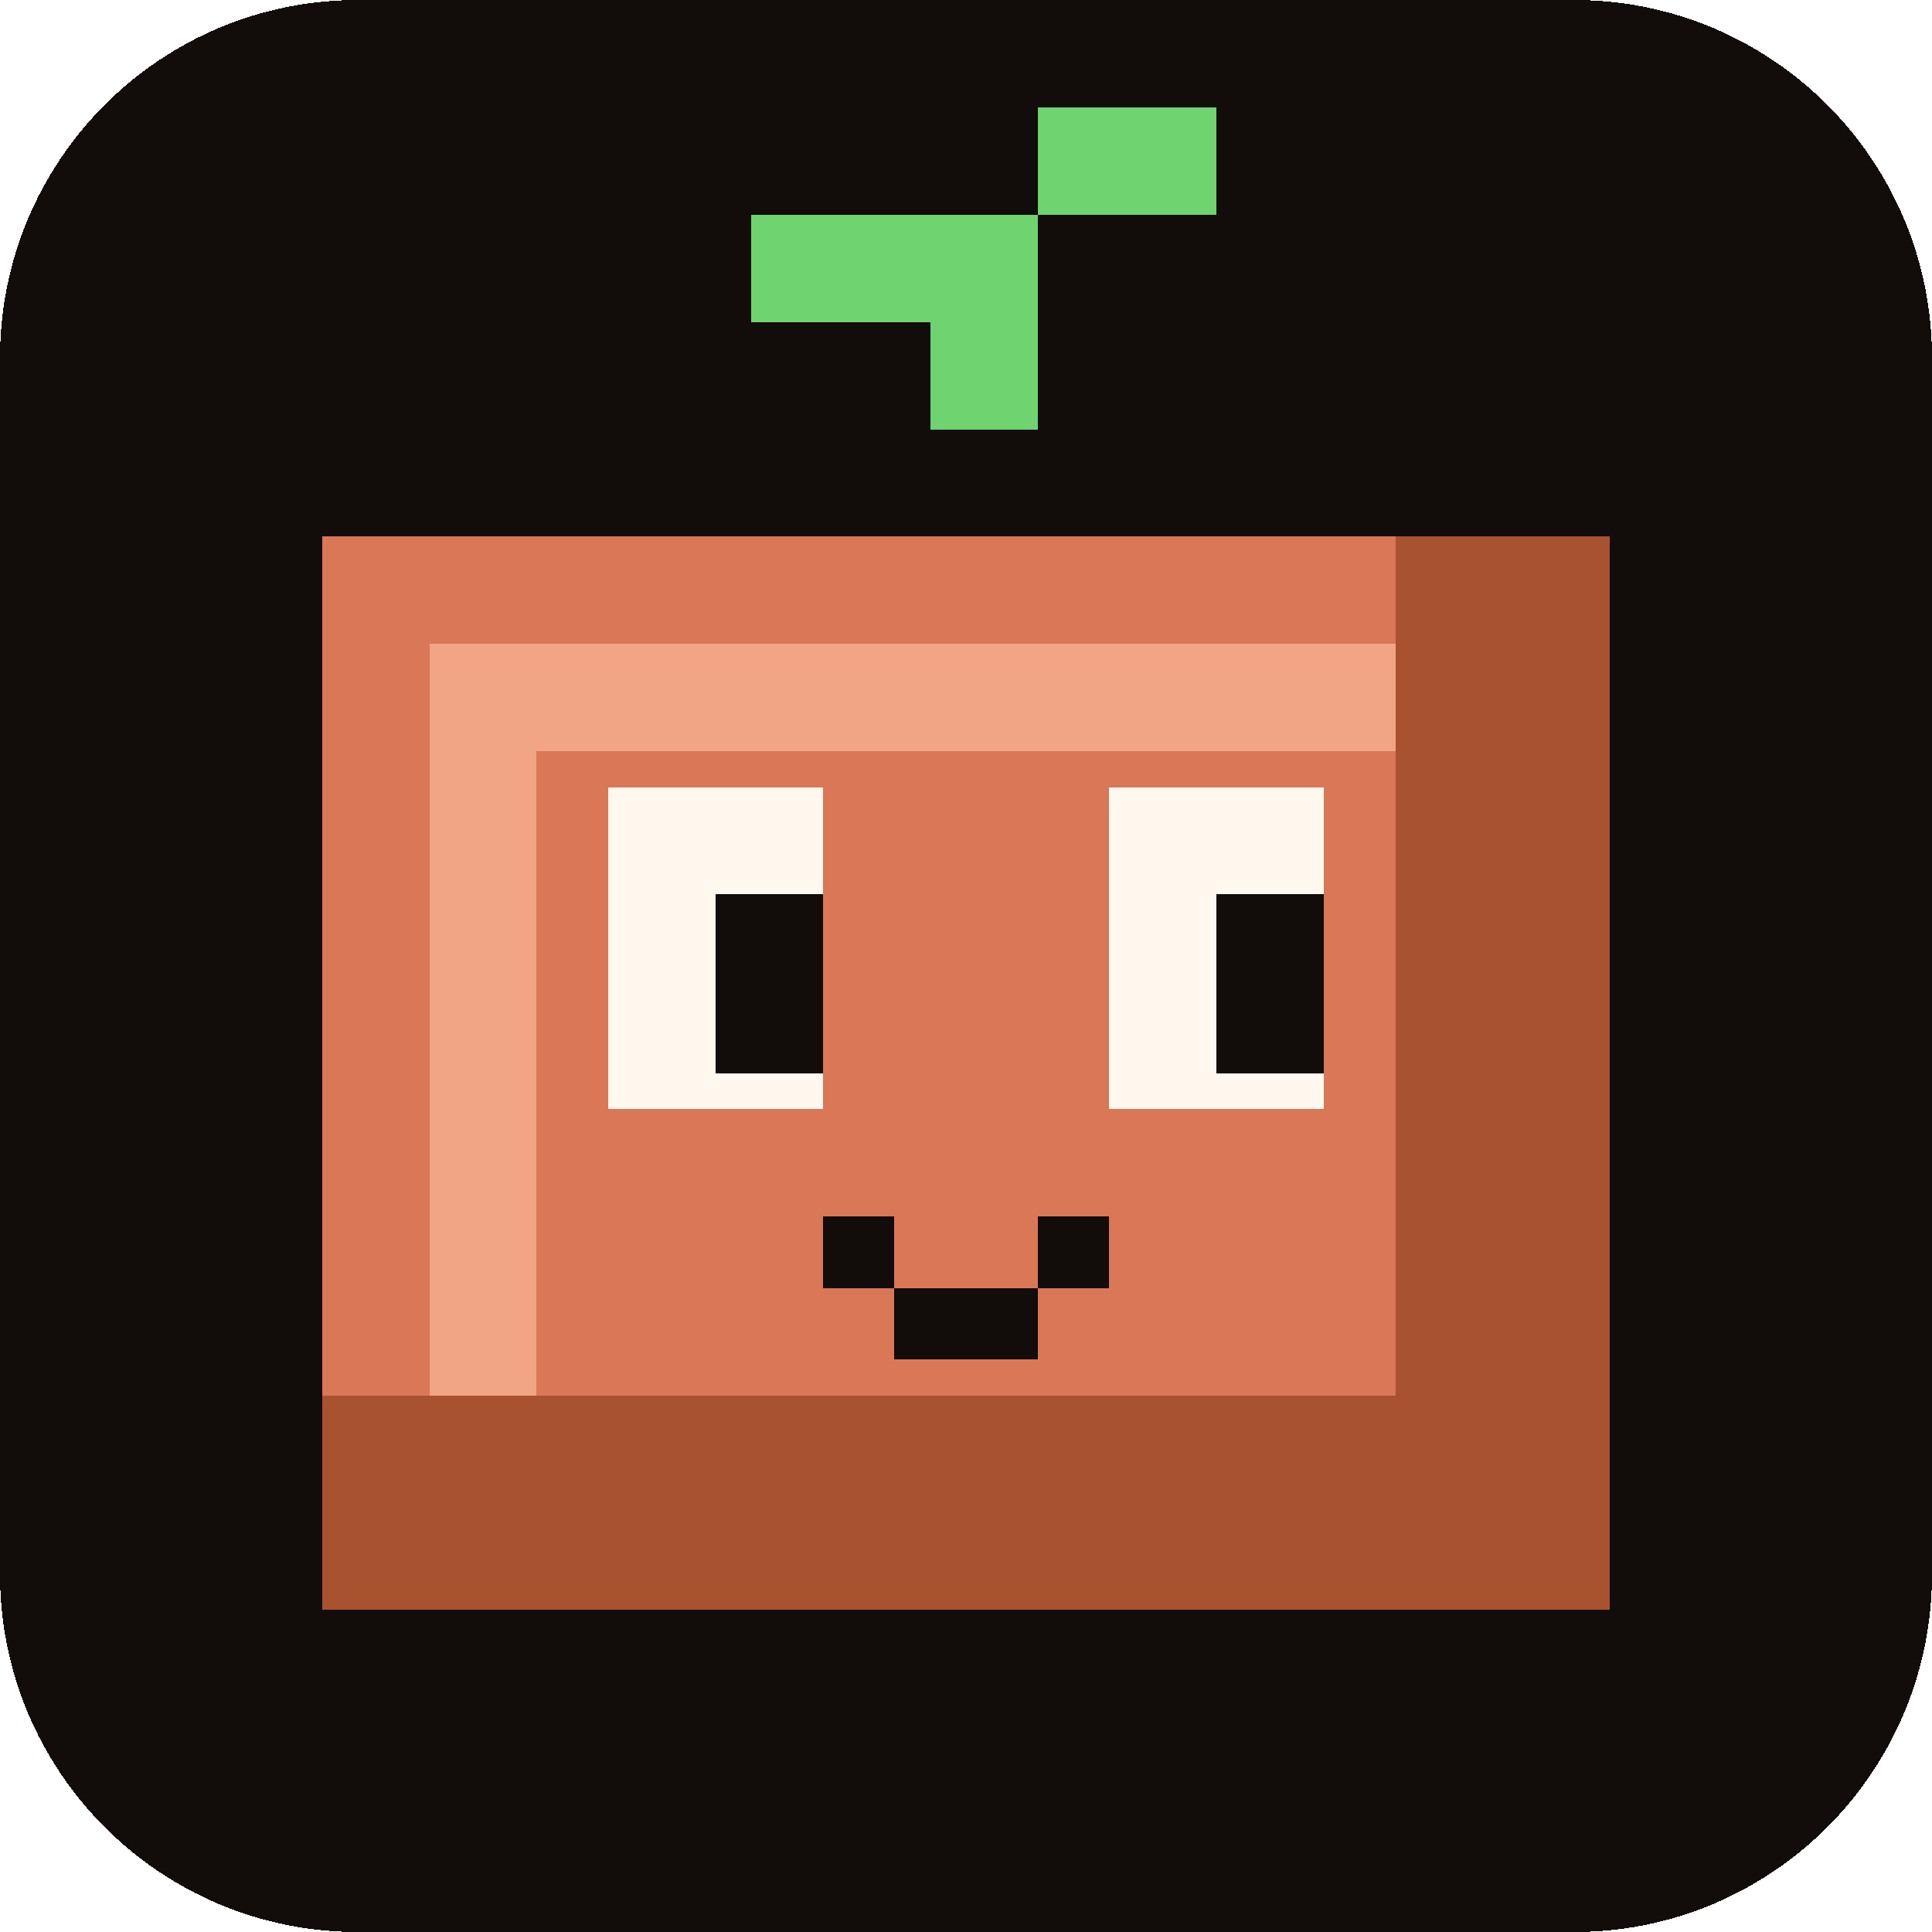
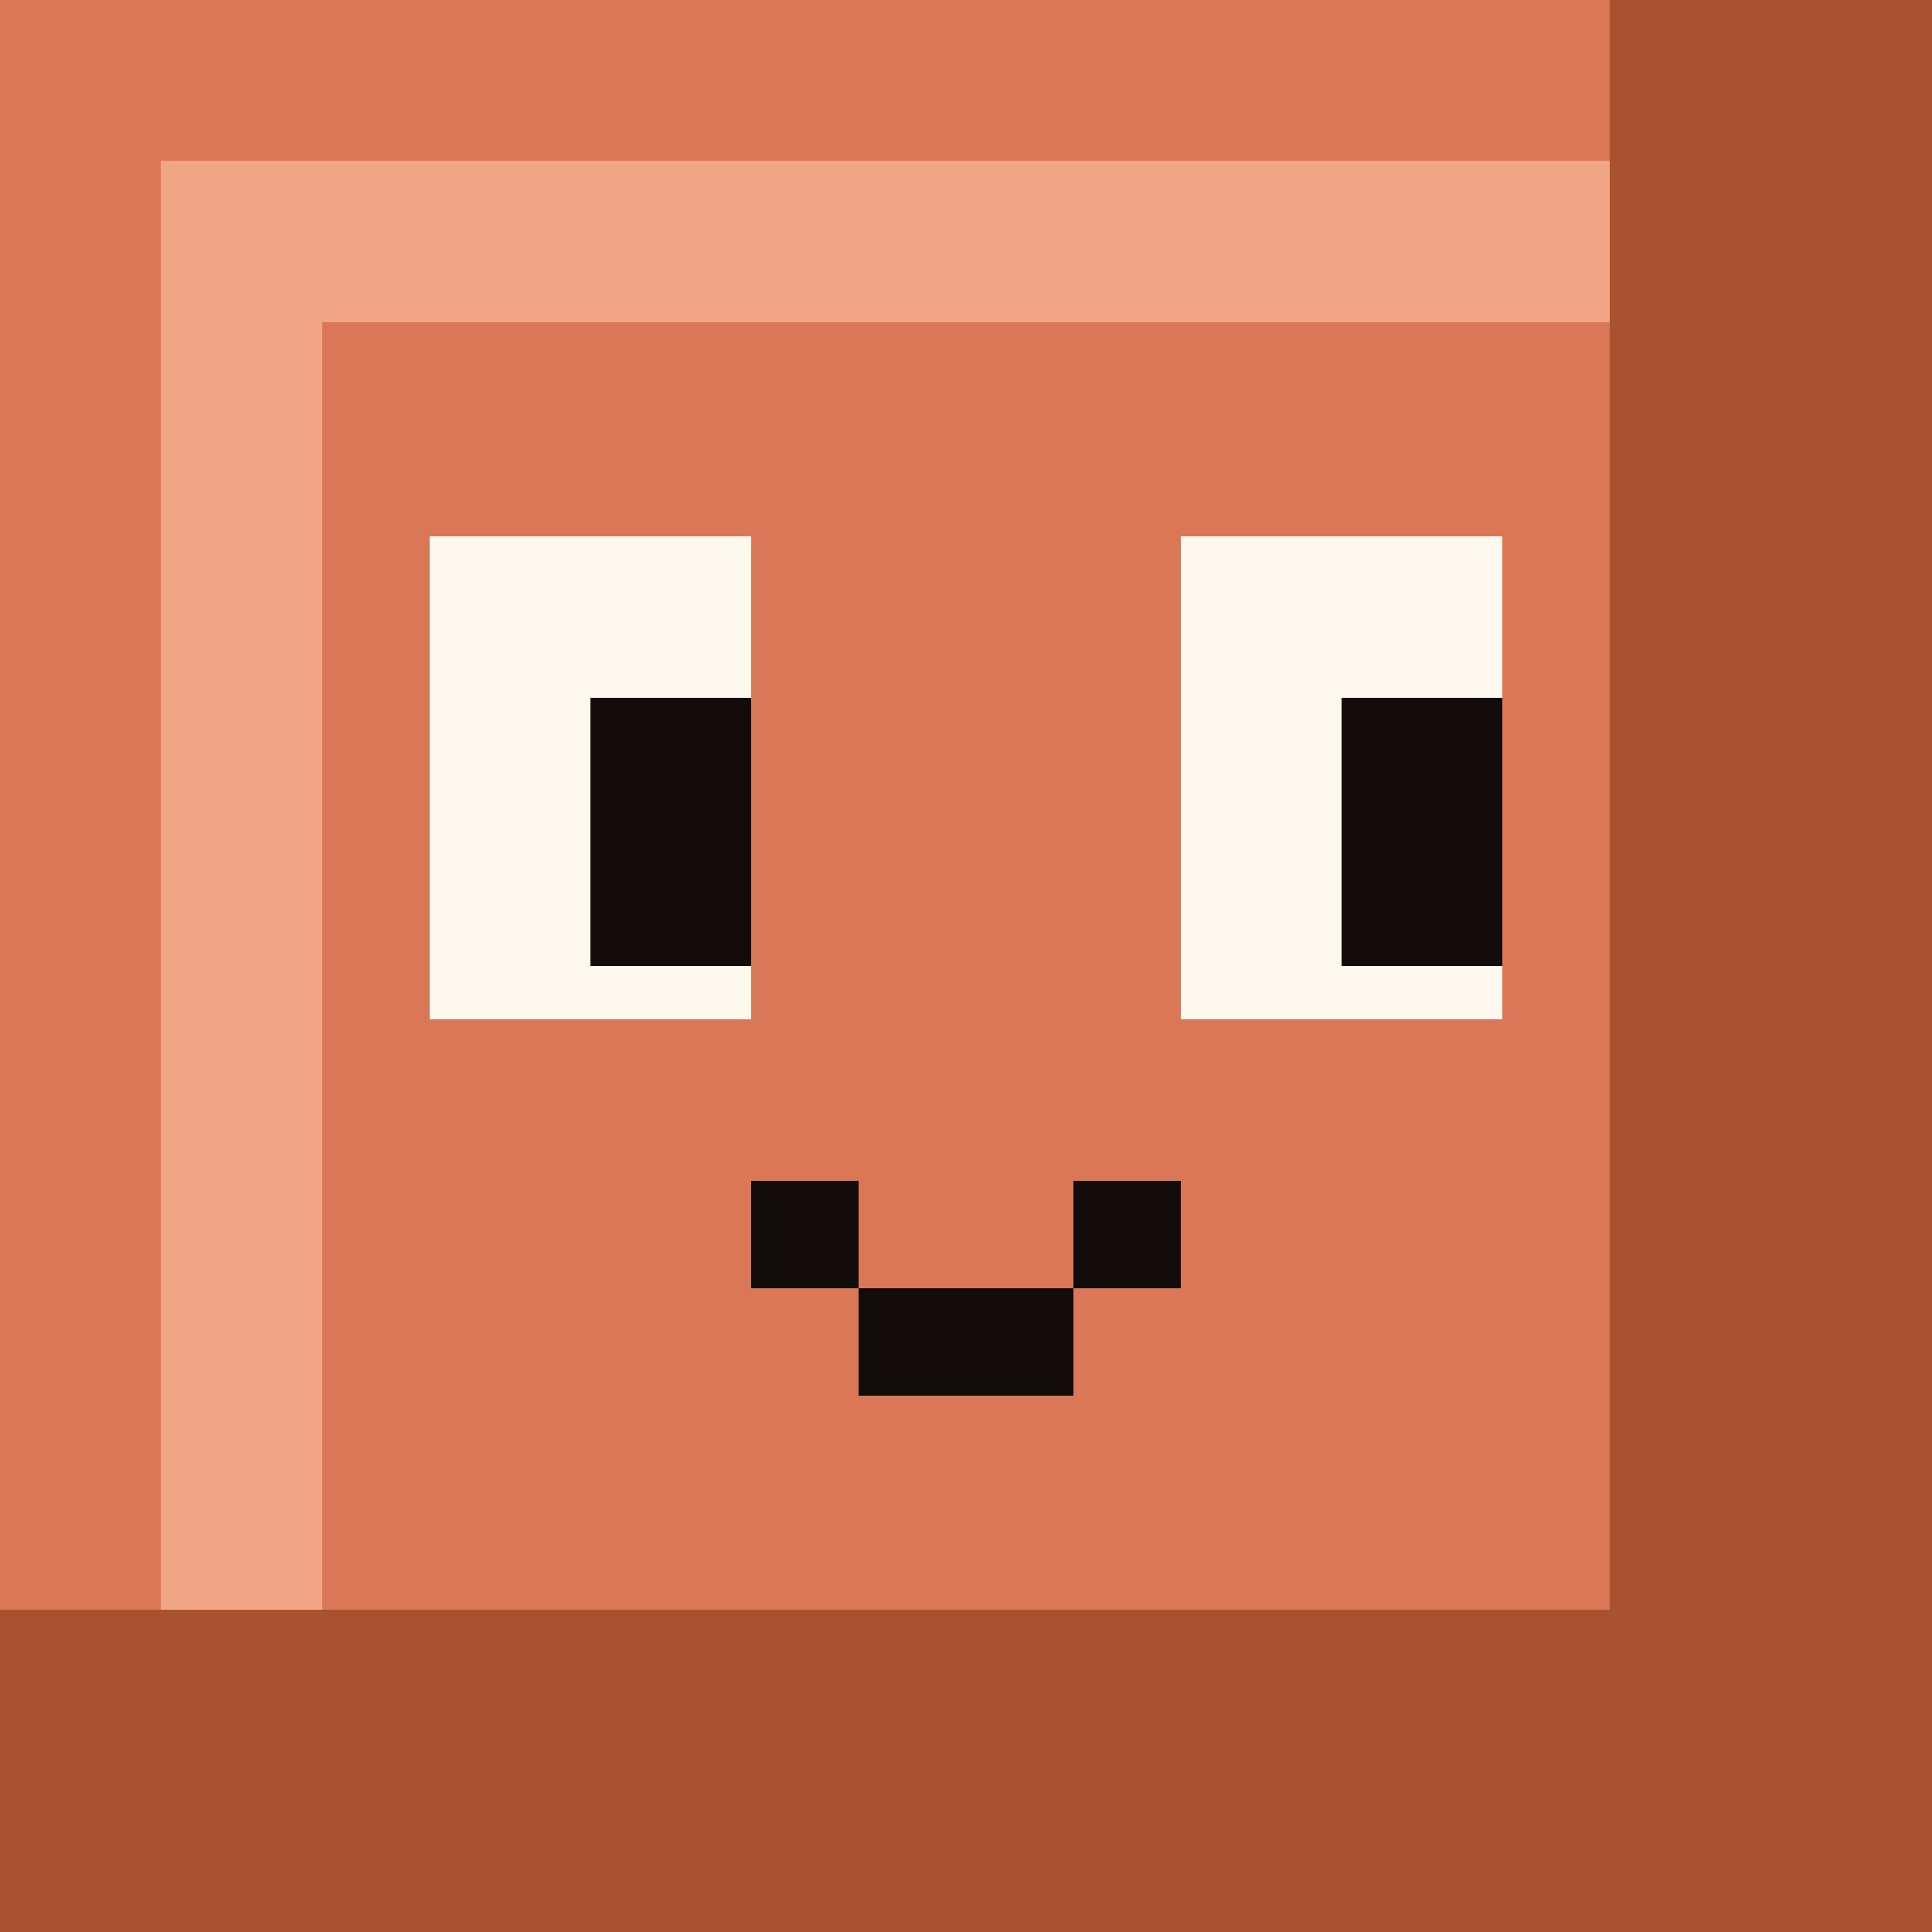
- <svg xmlns="http://www.w3.org/2000/svg" viewBox="27 27 54 54" shape-rendering="crispEdges">
-   <rect x="27" y="27" width="54" height="54" rx="10" fill="#120C0A" />
-   <path fill="#120C0A" d="M33,39h42v36h-42z M39,75h9v5h-9z M60,75h9v5h-9z" />
-   <path fill="#D97757" d="M36,42h36v30h-36z" />
-   <path fill="#F2A585" d="M39,45h27v3h-27z M39,45h3v21h-3z" />
-   <path fill="#A9522F" d="M36,66h36v6h-36z M66,42h6v30h-6z" />
-   <path fill="#FFF8EE" d="M44,49h6v9h-6z M58,49h6v9h-6z" />
-   <path fill="#120C0A" d="M47,52h3v5h-3z M61,52h3v5h-3z M50,61h2v2h-2z M52,63h4v2h-4z M56,61h2v2h-2z" />
-   <path fill="#6FD36F" d="M53,33h3v6h-3z M56,30h5v3h-5z M48,33h5v3h-5z" />
+ <svg xmlns="http://www.w3.org/2000/svg" viewBox="0 0 36 36" shape-rendering="crispEdges">
+   <path fill="#D97757" d="M0,0h36v36h-36z" />
+   <path fill="#F2A585" d="M3,3h27v3h-27z M3,3h3v27h-3z" />
+   <path fill="#A9522F" d="M0,30h36v6h-36z M30,0h6v36h-6z" />
+   <path fill="#FFF8EE" d="M8,10h6v9h-6z M22,10h6v9h-6z" />
+   <path fill="#120C0A" d="M11,13h3v5h-3z M25,13h3v5h-3z M14,22h2v2h-2z M16,24h4v2h-4z M20,22h2v2h-2z" />
</svg>
